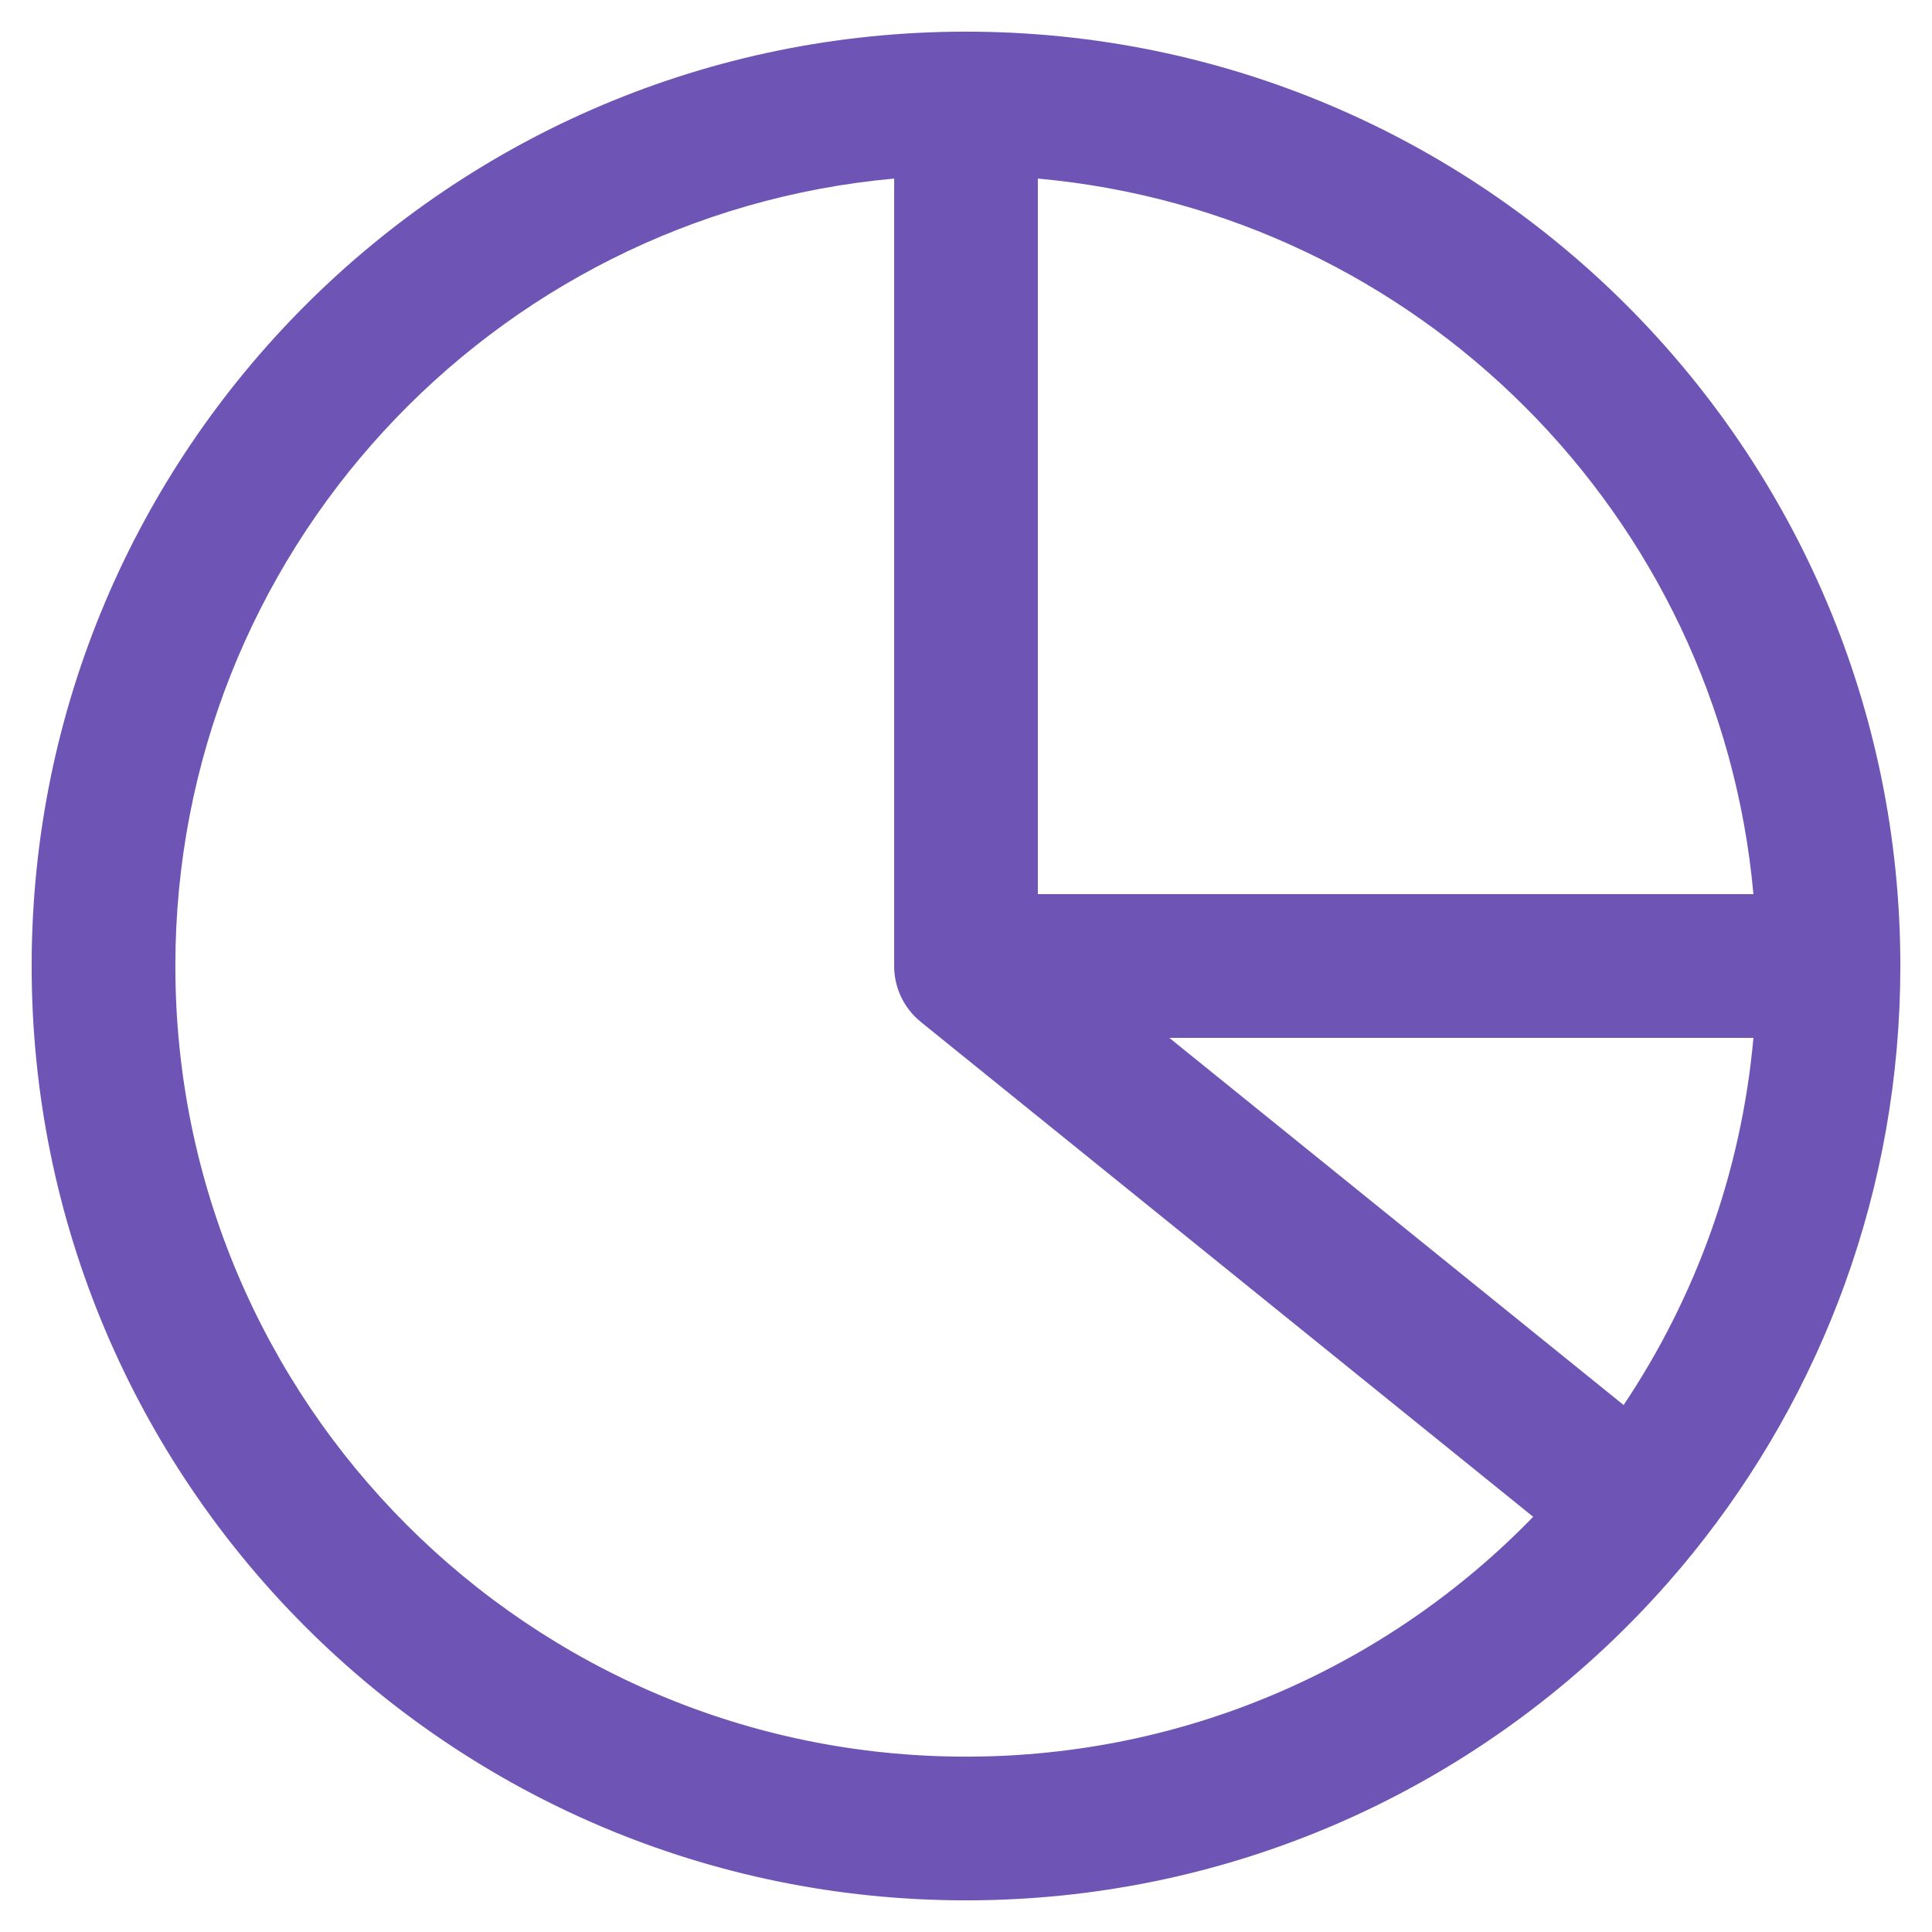
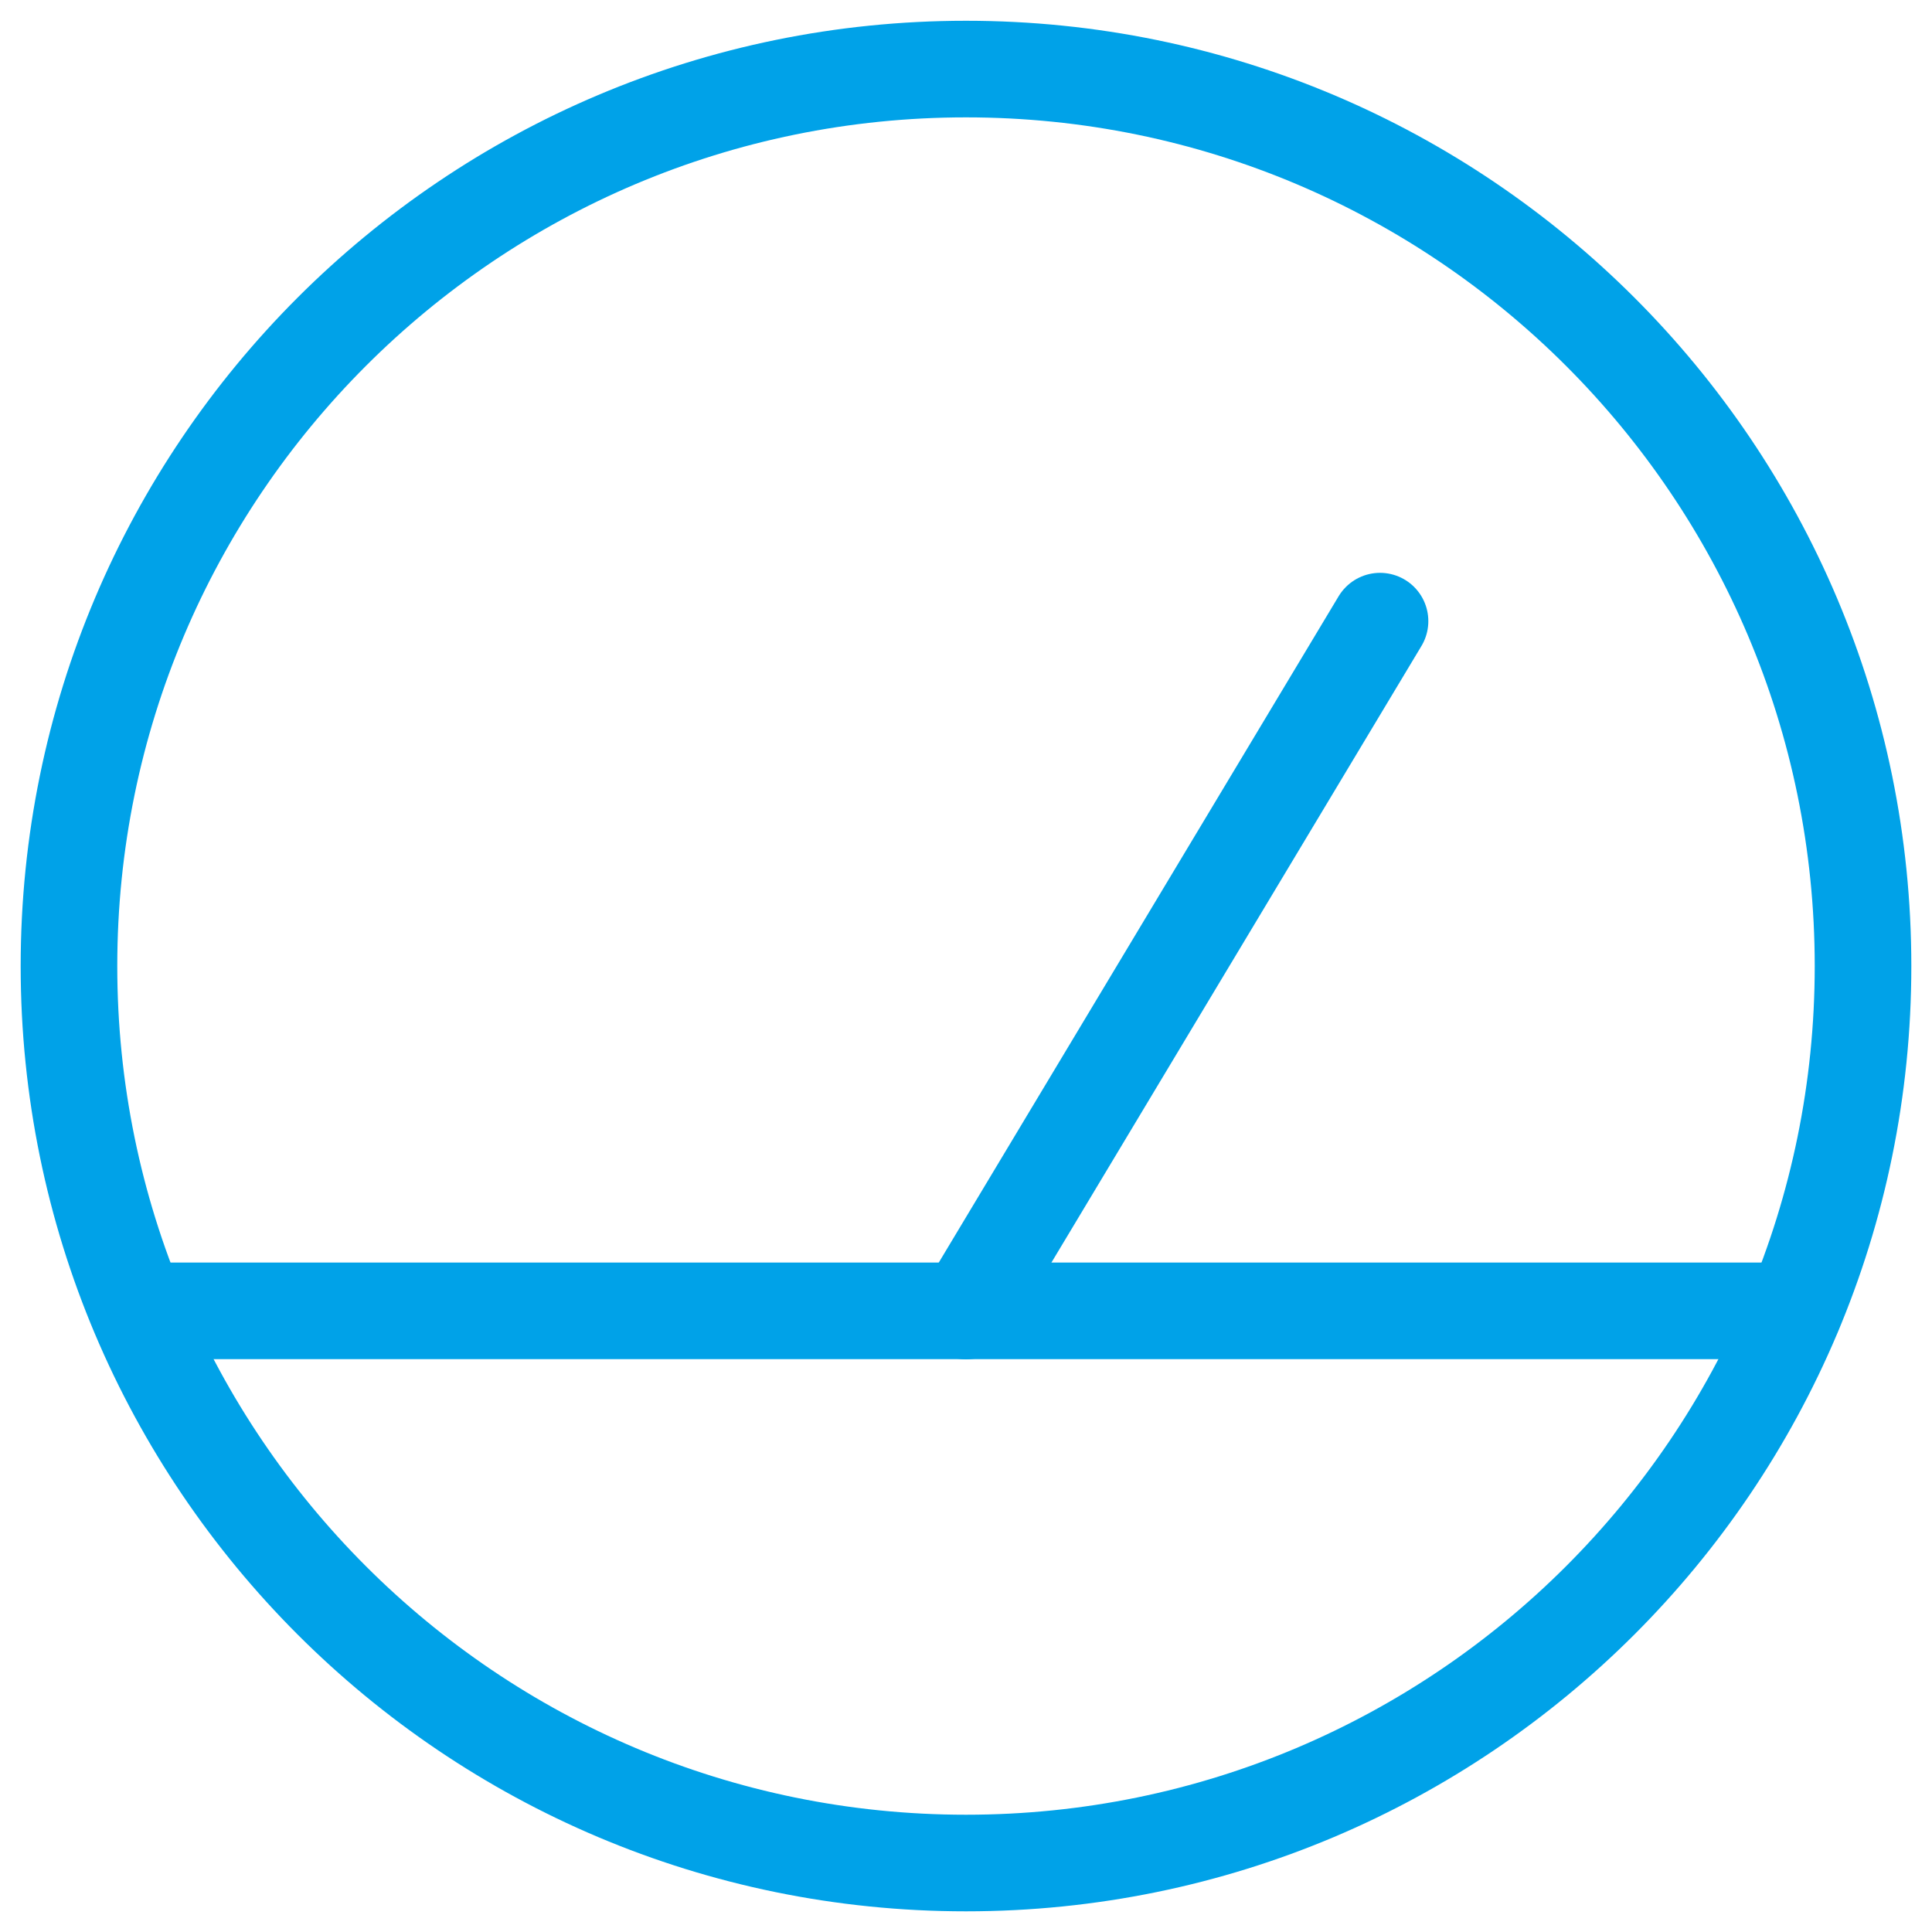
- <svg xmlns="http://www.w3.org/2000/svg" width="21" height="21" viewBox="0 0 21 21" fill="none">
-   <path fill-rule="evenodd" clip-rule="evenodd" d="M9.719 1.941C5.339 2.336 1.906 6.017 1.906 10.5C1.906 15.246 5.754 19.094 10.5 19.094C12.918 19.094 15.103 18.096 16.665 16.487L10.009 11.108C9.825 10.959 9.719 10.736 9.719 10.5V1.941ZM11.281 1.941V9.719H19.059C18.687 5.596 15.404 2.313 11.281 1.941ZM19.059 11.281H12.71L17.648 15.272C18.425 14.111 18.927 12.75 19.059 11.281ZM0.344 10.5C0.344 4.891 4.891 0.344 10.5 0.344C16.109 0.344 20.656 4.891 20.656 10.5C20.656 12.918 19.81 15.14 18.399 16.884C16.538 19.184 13.691 20.656 10.5 20.656C4.891 20.656 0.344 16.109 0.344 10.5Z" fill="#6E55B5" />
+ <svg xmlns="http://www.w3.org/2000/svg" width="20" height="20" viewBox="0 0 20 20" fill="none">
+   <path d="M10 19.286C15.128 19.286 19.286 15.129 19.286 10.001C19.286 4.872 15.128 0.715 10 0.715C4.872 0.715 0.714 4.872 0.714 10.001C0.714 15.129 4.872 19.286 10 19.286Z" stroke="#00A2E8" stroke-linecap="round" stroke-linejoin="round" />
+   <path d="M14.286 6.43L10 13.572" stroke="#00A2E8" stroke-linecap="round" stroke-linejoin="round" />
+   <path d="M1.429 13.57H18.572" stroke="#00A2E8" stroke-linecap="round" stroke-linejoin="round" />
</svg>
